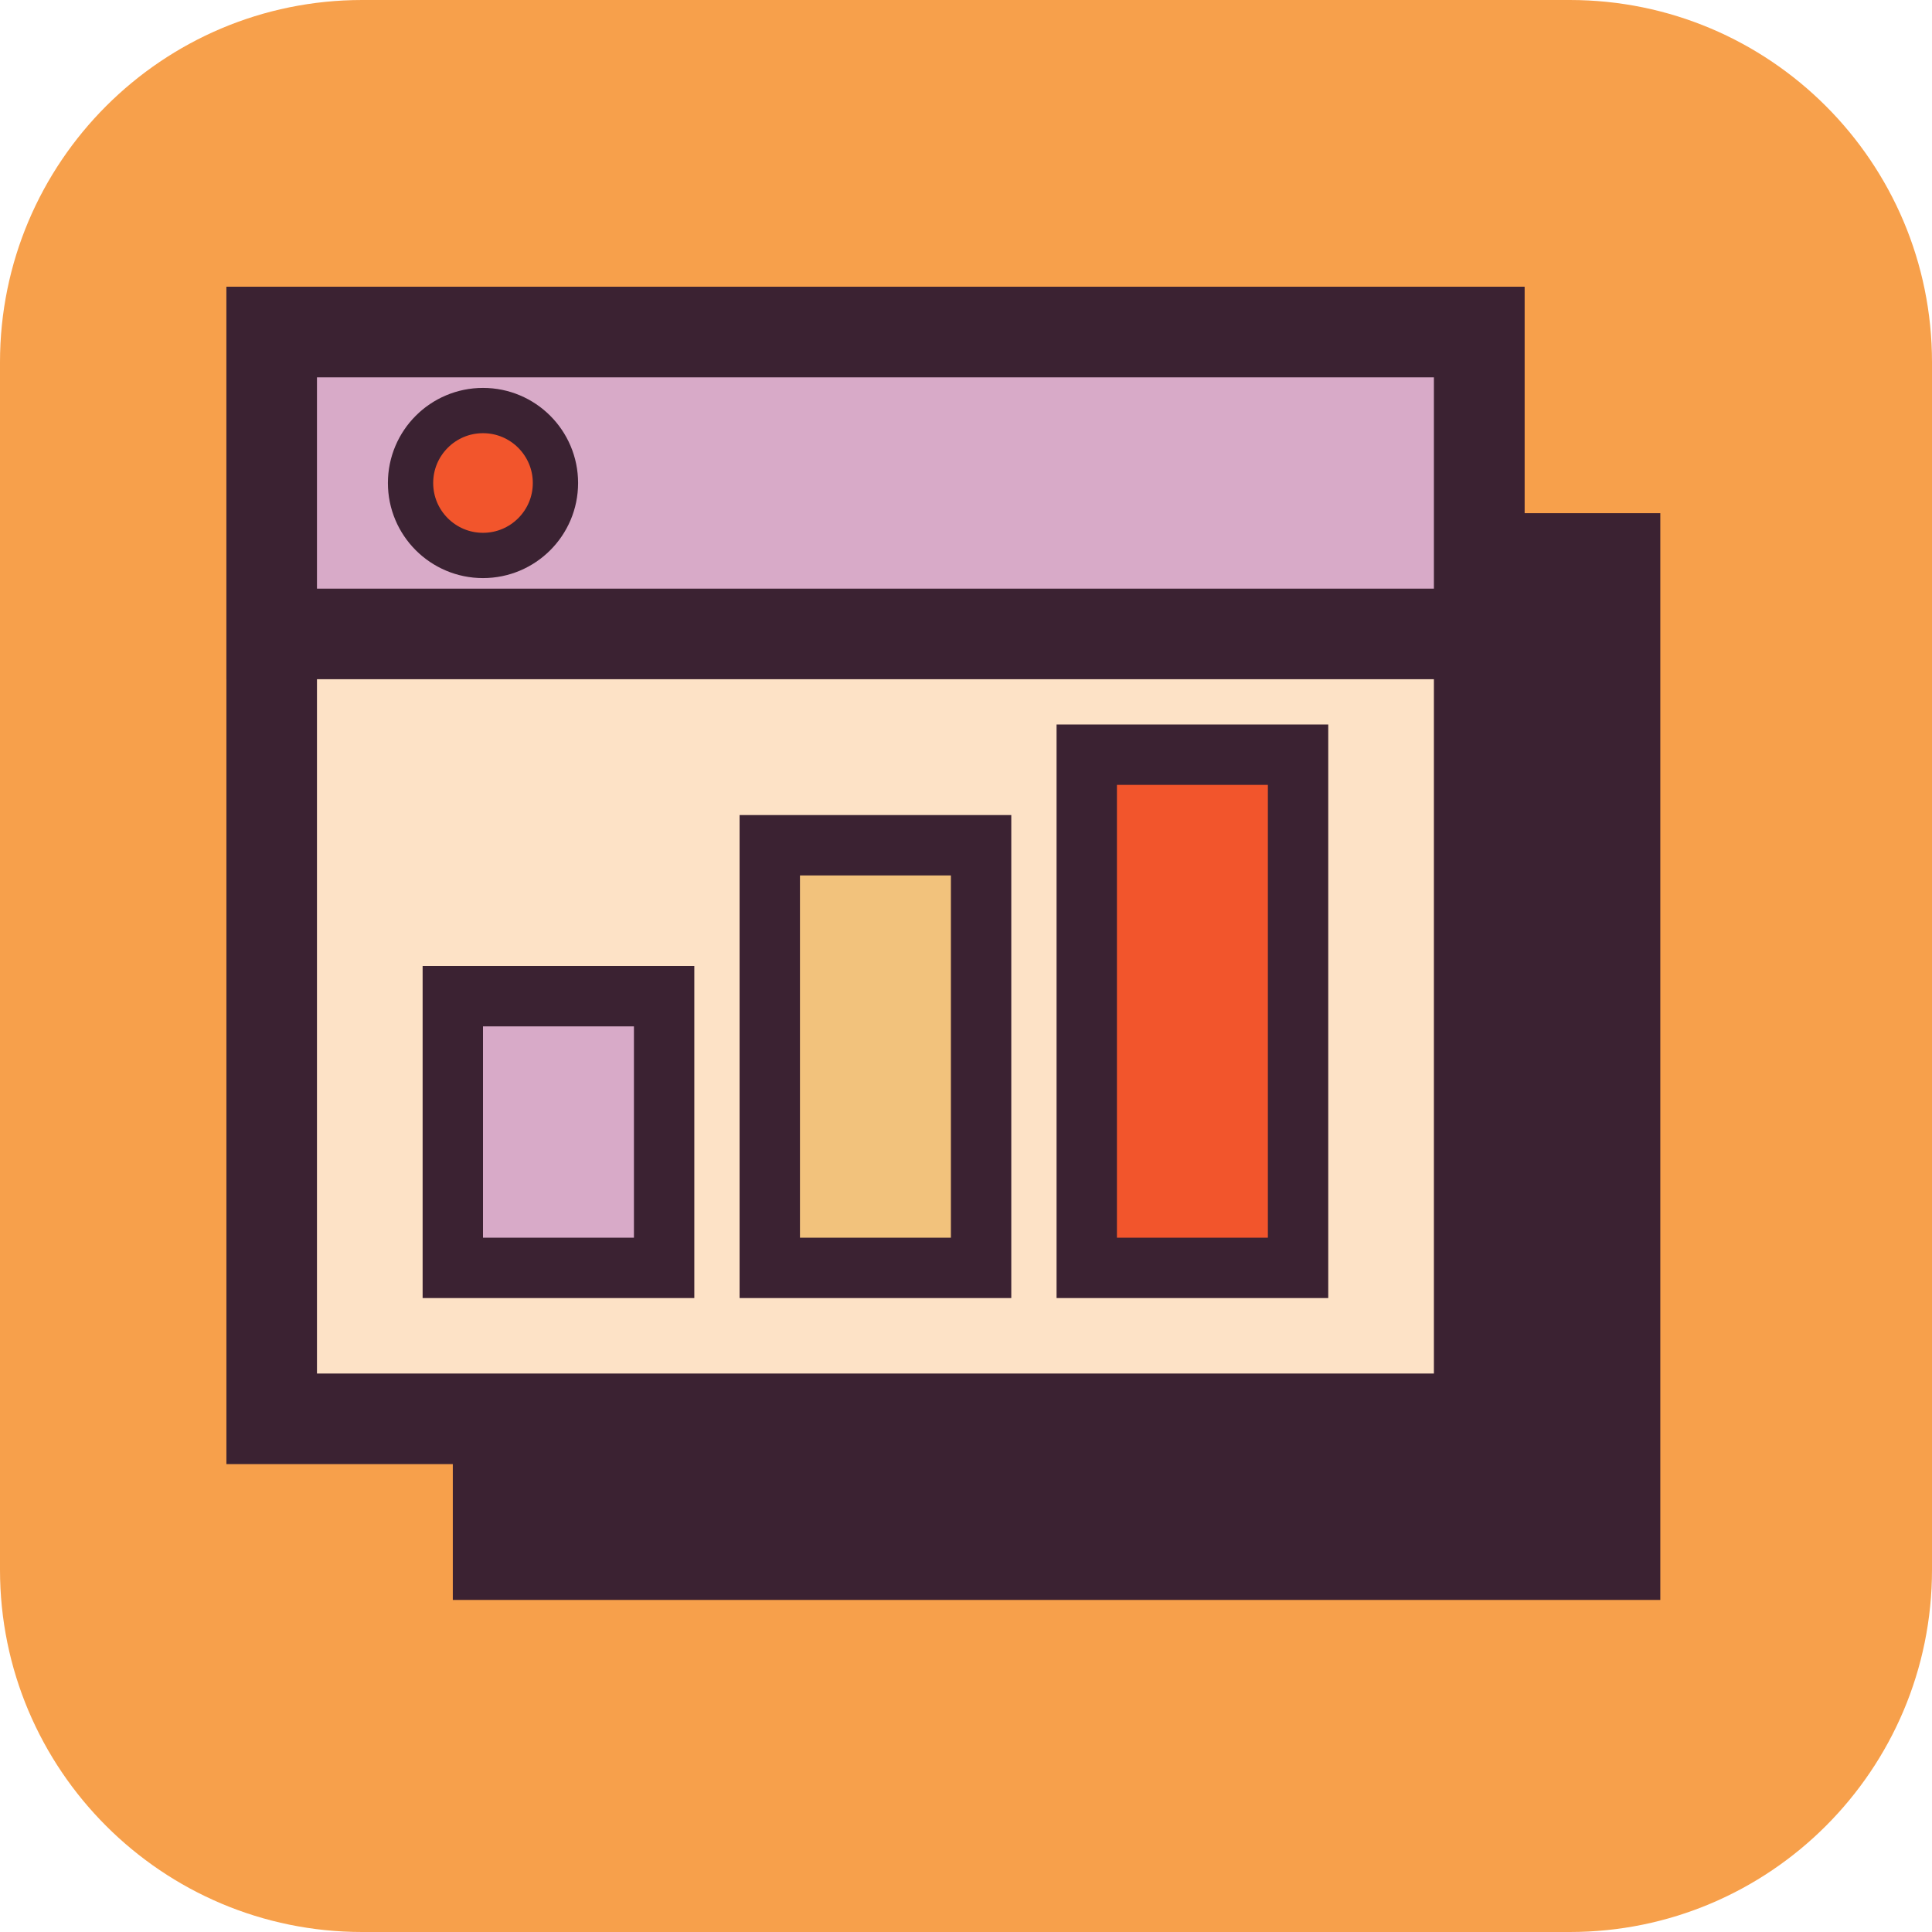
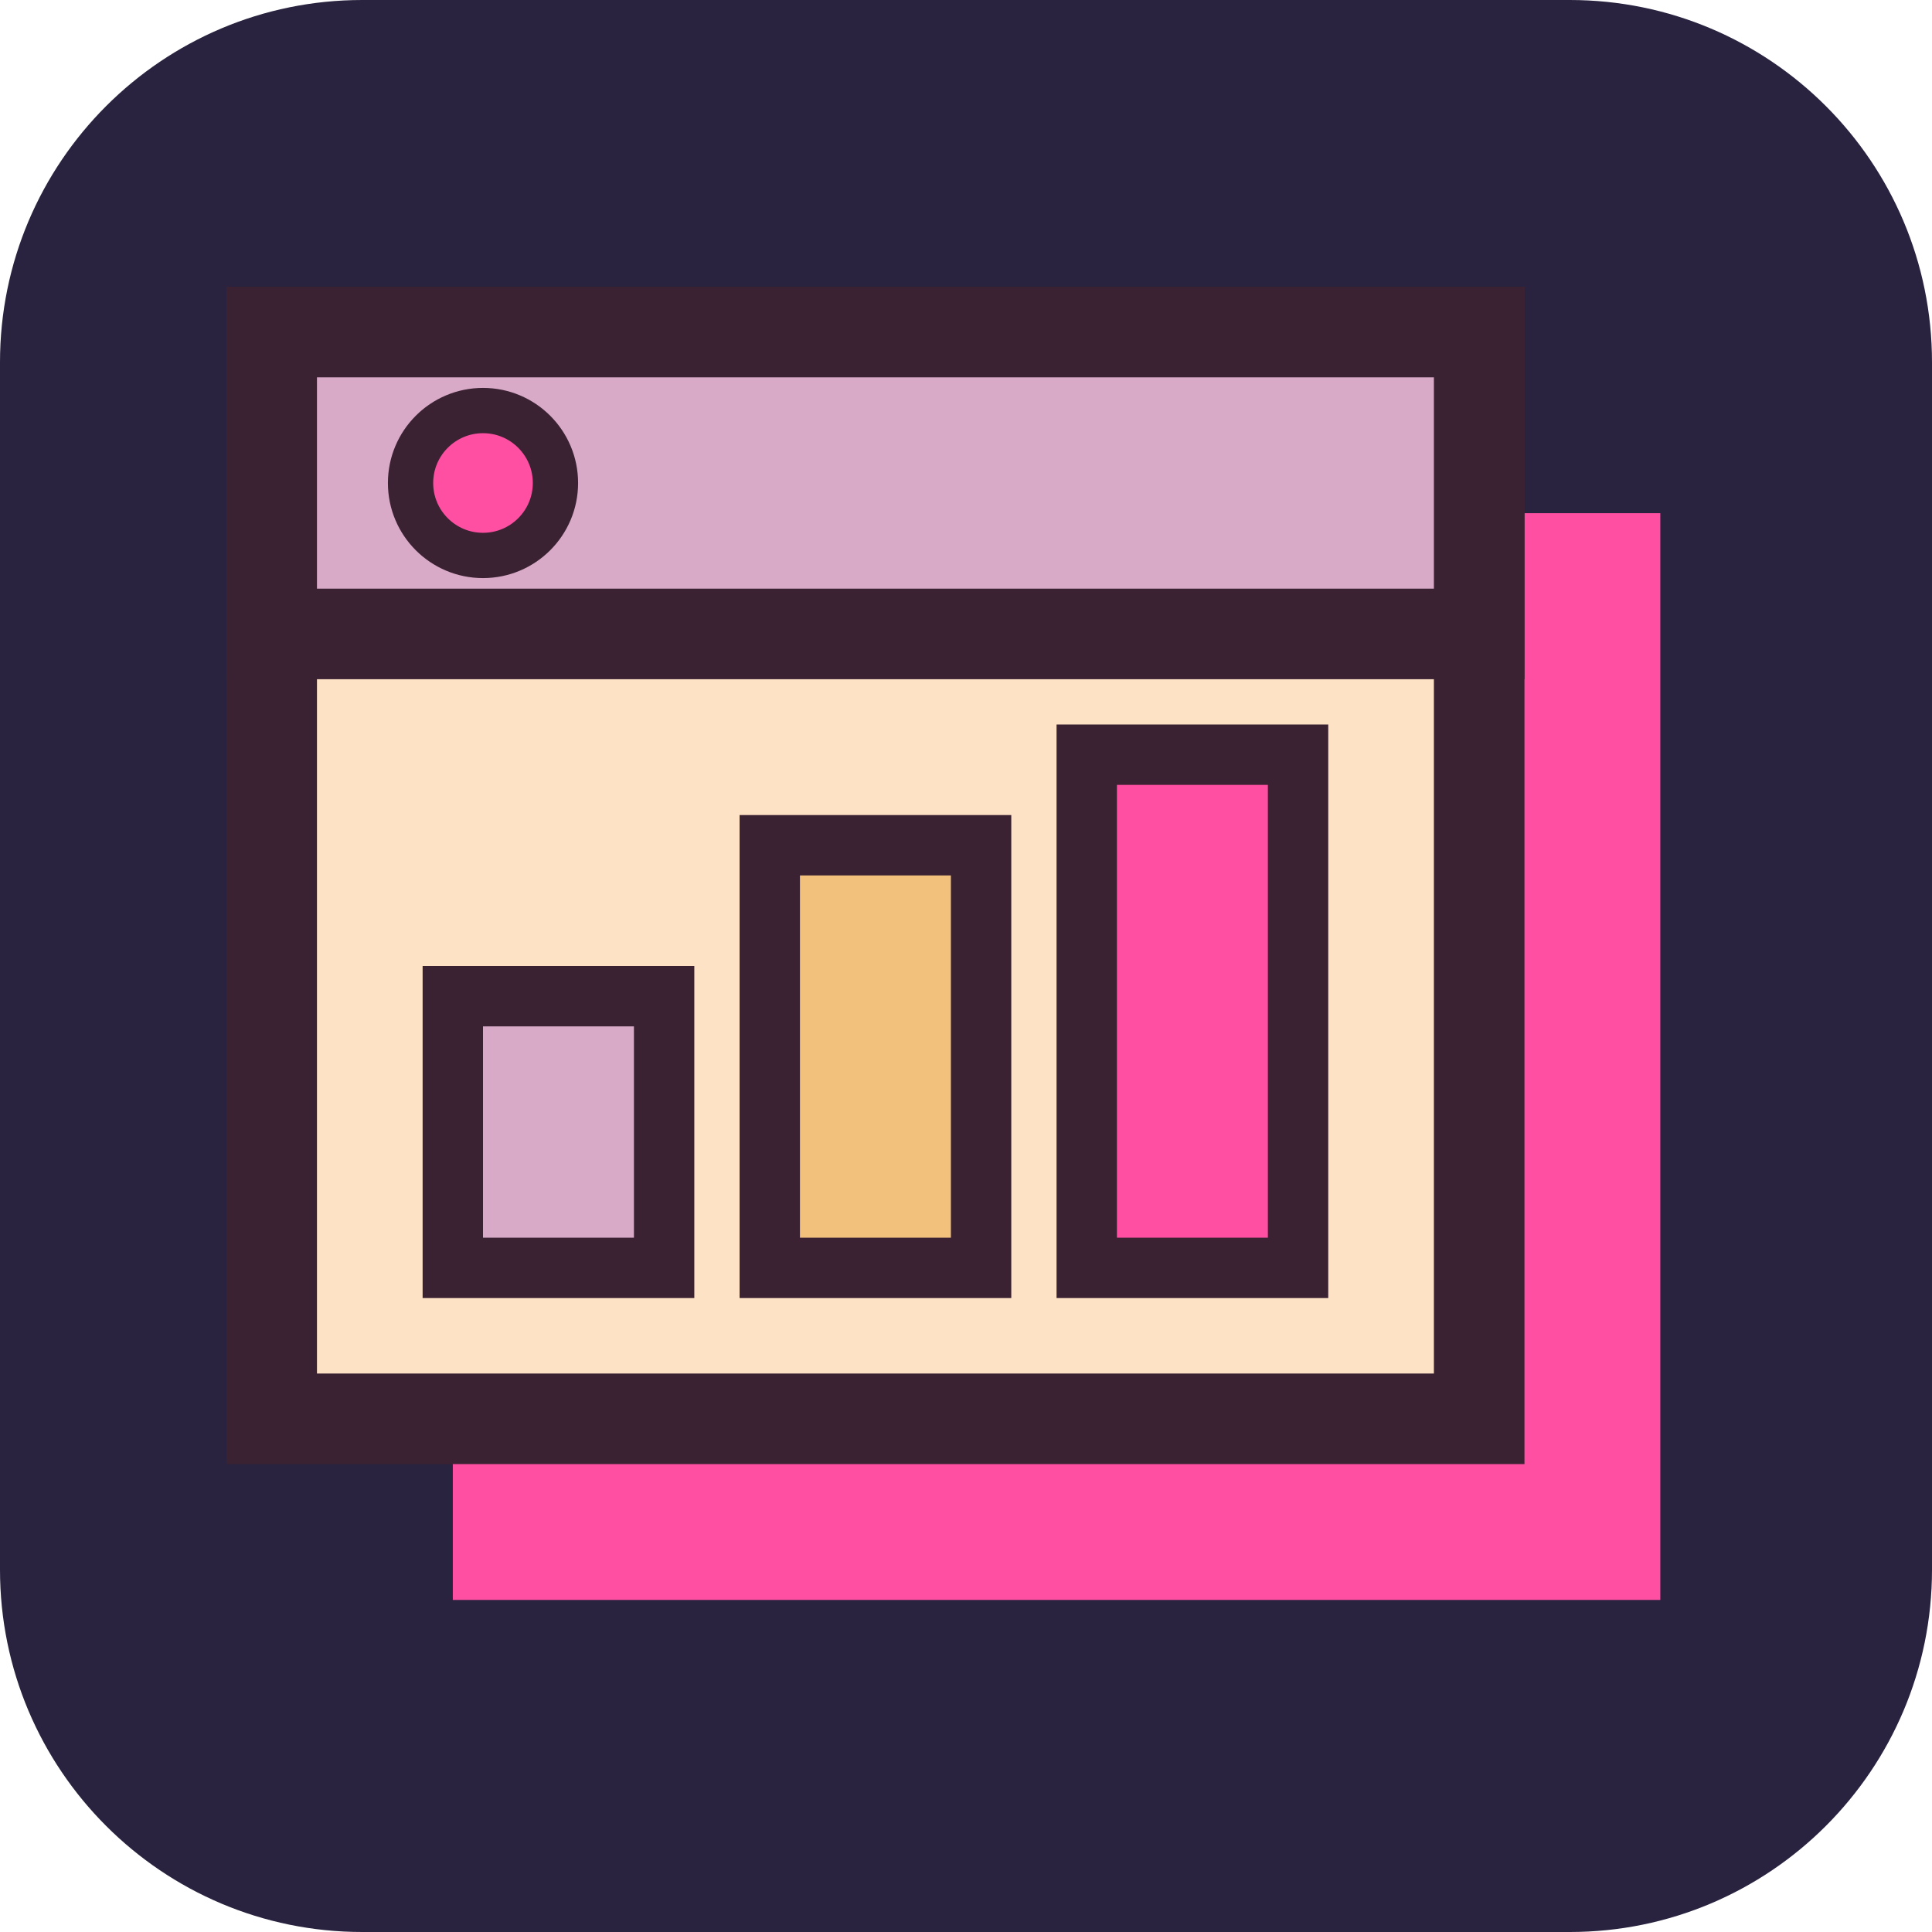
<svg xmlns="http://www.w3.org/2000/svg" viewBox="0 0 64 64">
-   <rect width="64" height="64" rx="12" fill="#f7a04b" />
-   <rect x="15" y="17" width="40" height="36" fill="#3b2232" />
+   <rect width="64" height="64" rx="12" fill="#29233f" />
+   <rect x="15" y="17" width="40" height="36" fill="#ff4fa3" />
  <rect x="9" y="11" width="40" height="36" fill="#fde2c6" stroke="#3b2232" stroke-width="3" />
  <rect x="9" y="11" width="40" height="10" fill="#d8aac8" stroke="#3b2232" stroke-width="3" />
-   <circle cx="16" cy="16" r="2.4" fill="#f2552c" stroke="#3b2232" stroke-width="1.5" />
+   <circle cx="16" cy="16" r="2.4" fill="#ff4fa3" stroke="#3b2232" stroke-width="1.5" />
  <g stroke="#3b2232" stroke-width="2">
    <rect x="15" y="33" width="7" height="9" fill="#d8aac8" />
    <rect x="25.5" y="28" width="7" height="14" fill="#f2c27c" />
-     <rect x="36" y="25" width="7" height="17" fill="#f2552c" />
+     <rect x="36" y="25" width="7" height="17" fill="#ff4fa3" />
  </g>
</svg>
